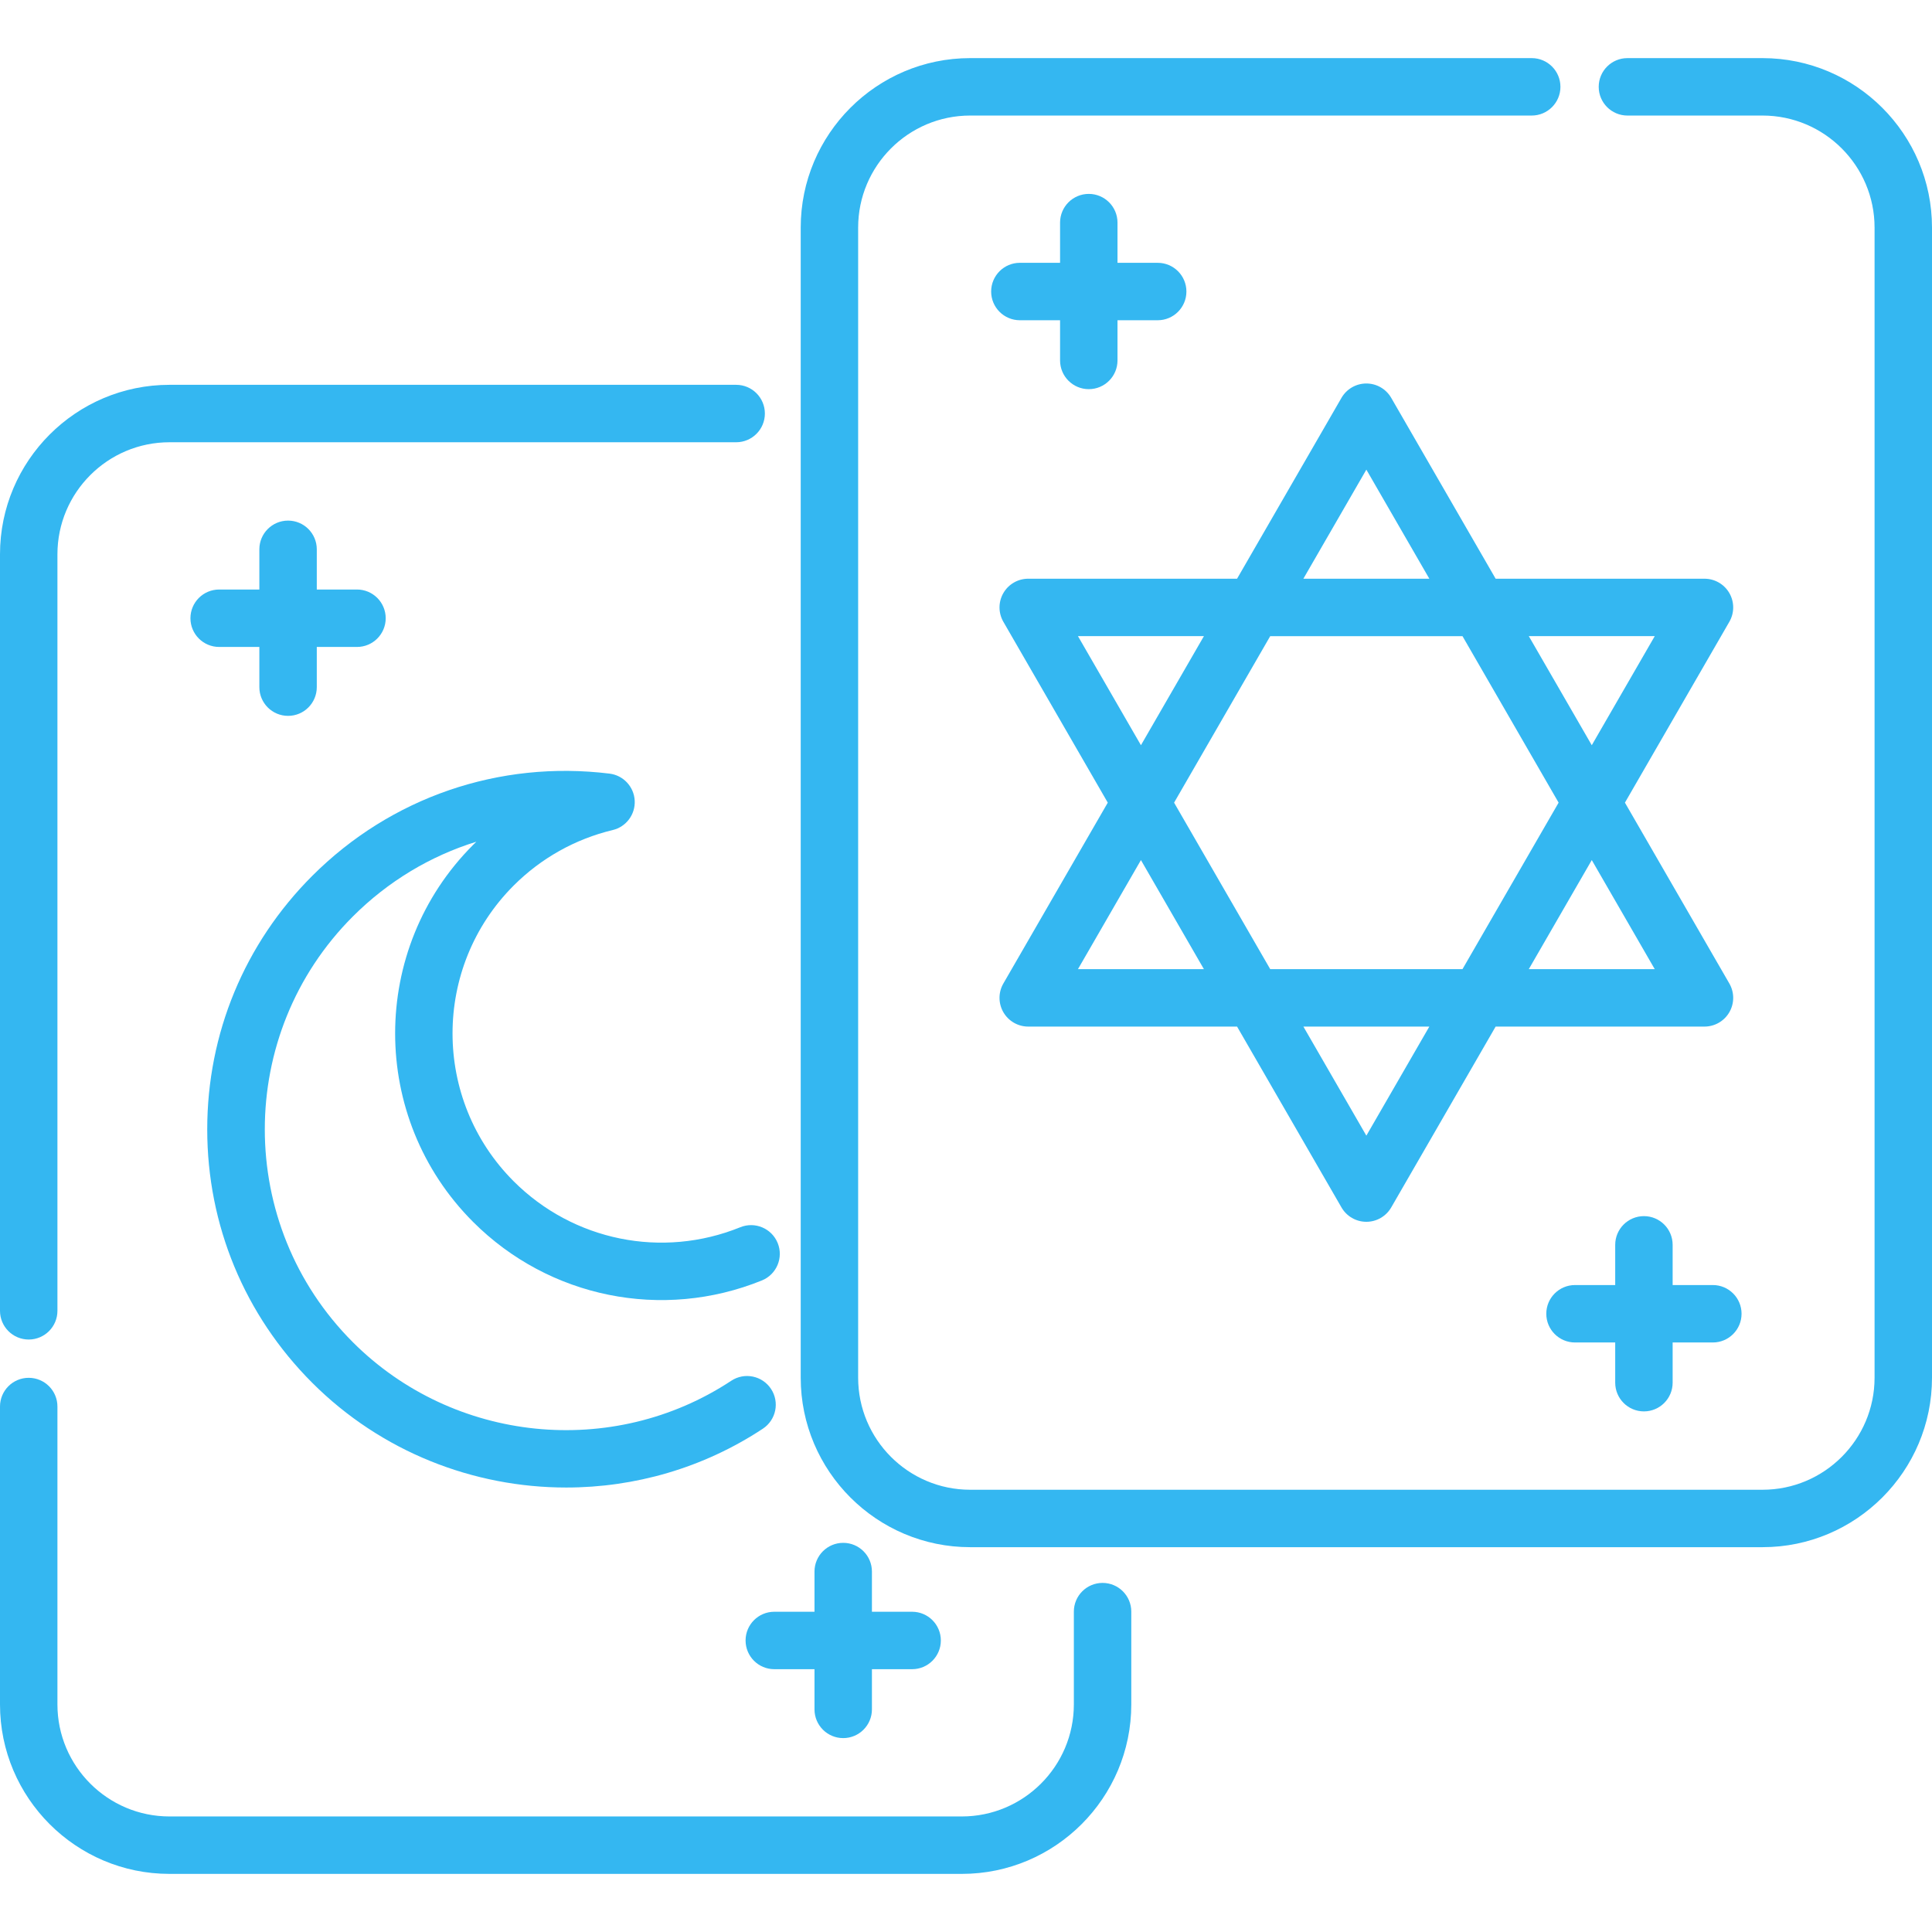
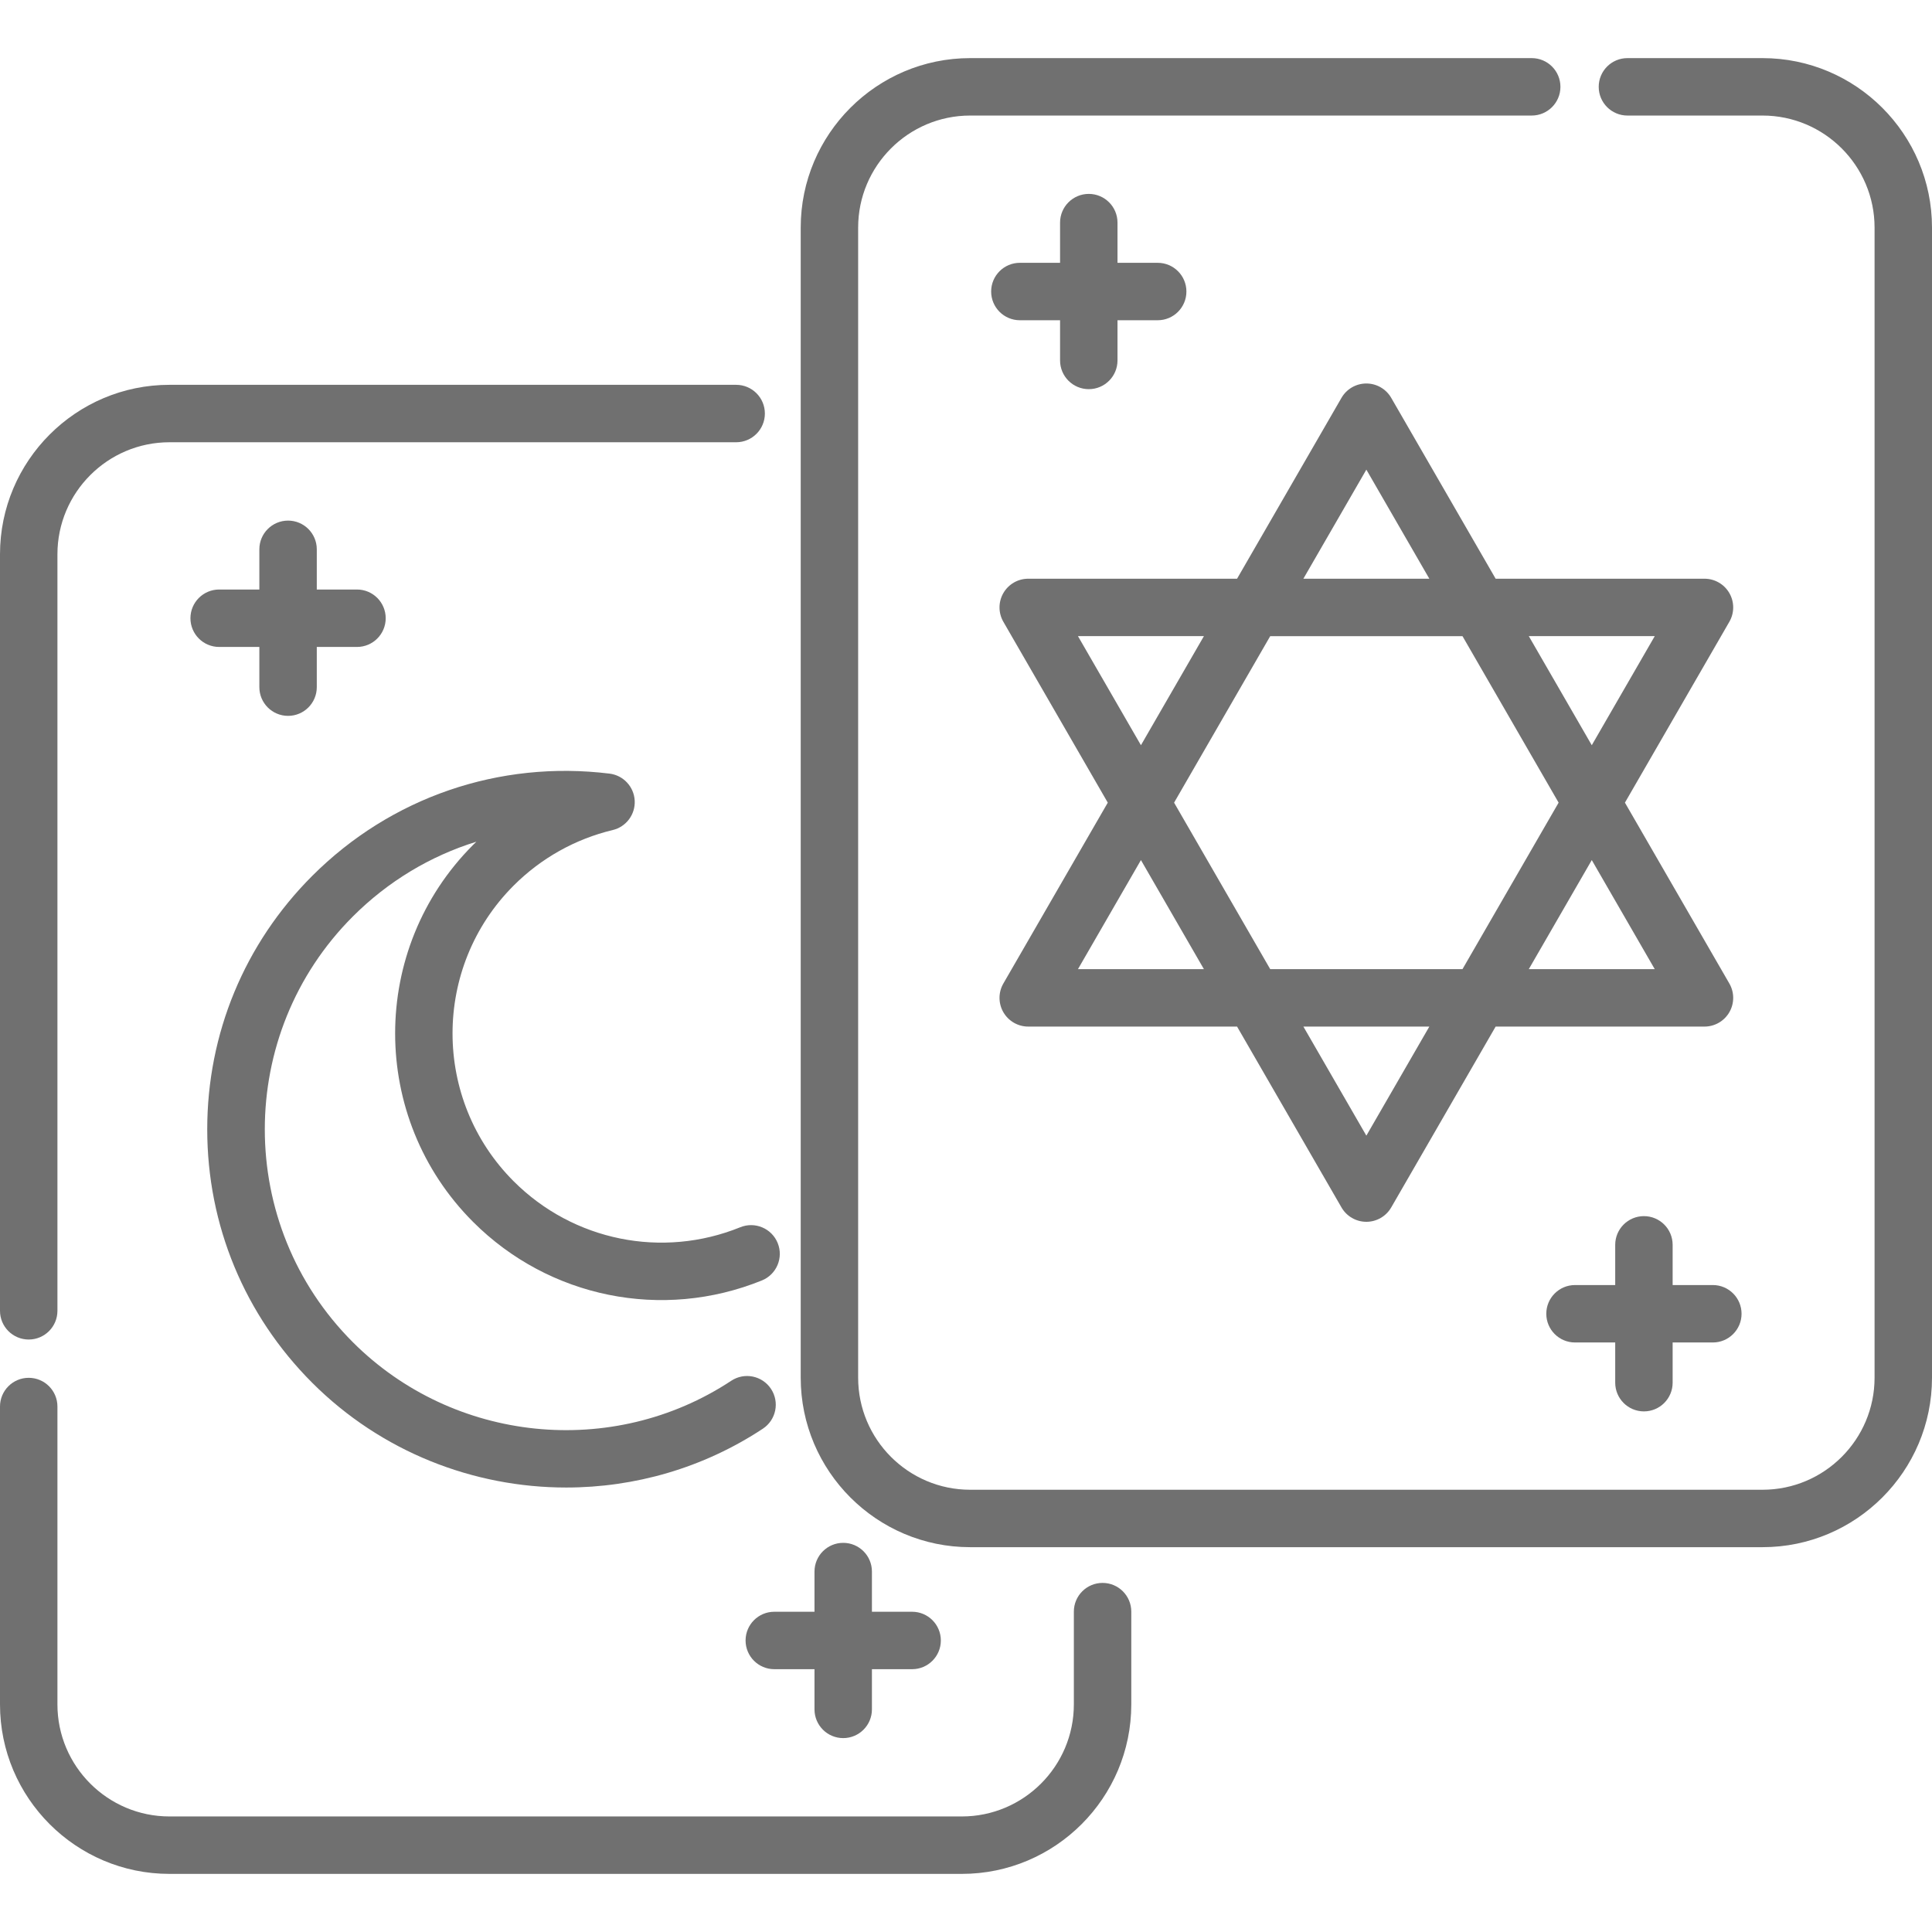
<svg xmlns="http://www.w3.org/2000/svg" version="1.1" id="Capa_1" x="0px" y="0px" viewBox="0 0 512.001 512.001" style="enable-background:new 0 0 512.001 512.001;" xml:space="preserve" width="512px" height="512px">
  <g>
    <g>
      <g>
-         <path d="M467.091,15.402h-35.805c-4.203,0-7.61,3.407-7.61,7.61s3.407,7.61,7.61,7.61h35.805c16.371,0,29.69,13.319,29.69,29.69    v304.798c0,16.371-13.319,29.69-29.69,29.69H257.108c-16.372,0-29.69-13.319-29.69-29.69V60.311    c0-16.371,13.319-29.69,29.69-29.69h148.813c4.203,0,7.61-3.407,7.61-7.61s-3.407-7.61-7.61-7.61H257.108    c-24.764,0-44.91,20.146-44.91,44.91v304.798c0,24.764,20.146,44.91,44.91,44.91h209.983c24.764,0,44.91-20.146,44.91-44.91    V60.311C512,35.548,491.854,15.402,467.091,15.402z" data-original="#000000" class="active-path" data-old_color="#000000" fill="#34B7F1" />
+         <path d="M467.091,15.402h-35.805c-4.203,0-7.61,3.407-7.61,7.61s3.407,7.61,7.61,7.61h35.805c16.371,0,29.69,13.319,29.69,29.69    v304.798c0,16.371-13.319,29.69-29.69,29.69H257.108c-16.372,0-29.69-13.319-29.69-29.69V60.311    c0-16.371,13.319-29.69,29.69-29.69h148.813c4.203,0,7.61-3.407,7.61-7.61s-3.407-7.61-7.61-7.61H257.108    c-24.764,0-44.91,20.146-44.91,44.91v304.798c0,24.764,20.146,44.91,44.91,44.91h209.983c24.764,0,44.91-20.146,44.91-44.91    V60.311C512,35.548,491.854,15.402,467.091,15.402z" data-original="#000000" class="active-path" data-old_color="#000000" fill="#707070" />
      </g>
    </g>
    <g>
      <g>
-         <path d="M195.089,101.982H44.91c-24.764,0-44.91,20.146-44.91,44.91v200.487c0,4.203,3.407,7.61,7.61,7.61s7.61-3.407,7.61-7.61    V146.892c0-16.372,13.319-29.69,29.691-29.69h150.179c4.203,0,7.61-3.407,7.61-7.61S199.292,101.982,195.089,101.982z" data-original="#000000" class="active-path" data-old_color="#000000" fill="#34B7F1" />
+         <path d="M195.089,101.982H44.91c-24.764,0-44.91,20.146-44.91,44.91v200.487c0,4.203,3.407,7.61,7.61,7.61s7.61-3.407,7.61-7.61    V146.892c0-16.372,13.319-29.69,29.691-29.69h150.179c4.203,0,7.61-3.407,7.61-7.61S199.292,101.982,195.089,101.982z" data-original="#000000" class="active-path" data-old_color="#000000" fill="#707070" />
      </g>
    </g>
    <g>
      <g>
-         <path d="M292.193,419.489c-4.203,0-7.61,3.407-7.61,7.61v24.591c0,16.372-13.319,29.69-29.69,29.69H44.91    c-16.372,0-29.691-13.32-29.691-29.69v-78.944c0-4.203-3.407-7.61-7.61-7.61S0,368.543,0,372.746v78.944    c0,24.764,20.146,44.91,44.91,44.91h209.983c24.764,0,44.91-20.146,44.91-44.91v-24.591    C299.803,422.896,296.396,419.489,292.193,419.489z" data-original="#000000" class="active-path" data-old_color="#000000" fill="#34B7F1" />
+         <path d="M292.193,419.489c-4.203,0-7.61,3.407-7.61,7.61v24.591c0,16.372-13.319,29.69-29.69,29.69H44.91    c-16.372,0-29.691-13.32-29.691-29.69v-78.944c0-4.203-3.407-7.61-7.61-7.61S0,368.543,0,372.746v78.944    c0,24.764,20.146,44.91,44.91,44.91h209.983c24.764,0,44.91-20.146,44.91-44.91v-24.591    C299.803,422.896,296.396,419.489,292.193,419.489z" data-original="#000000" class="active-path" data-old_color="#000000" fill="#707070" />
      </g>
    </g>
    <g>
      <g>
-         <path d="M430.624,212.71l27.672-47.93c1.36-2.354,1.36-5.256,0-7.61c-1.36-2.354-3.871-3.805-6.59-3.805h-55.346l-27.672-47.93    c-1.36-2.355-3.871-3.805-6.59-3.805c-2.719,0-5.23,1.45-6.59,3.805l-27.672,47.93h-55.345c-2.719,0-5.23,1.451-6.59,3.805    c-1.36,2.354-1.36,5.256,0,7.61l27.672,47.93l-27.672,47.93c-1.36,2.354-1.36,5.256,0,7.61c1.36,2.354,3.871,3.805,6.59,3.805    h55.345l27.672,47.93c1.36,2.354,3.871,3.805,6.59,3.805c2.718,0,5.231-1.451,6.59-3.805l27.672-47.93h55.346    c2.719,0,5.23-1.451,6.59-3.805c1.36-2.354,1.36-5.256,0-7.61L430.624,212.71z M438.527,168.584l-16.689,28.906l-16.689-28.906    H438.527z M362.099,124.459l16.689,28.906h-33.379L362.099,124.459z M285.671,168.584h33.379l-16.689,28.906L285.671,168.584z     M285.671,256.835l16.689-28.906l16.689,28.906H285.671z M362.099,300.961l-16.689-28.906h33.379L362.099,300.961z     M387.574,256.835h-50.952l-25.476-44.125l25.476-44.125h50.952l25.476,44.125L387.574,256.835z M405.148,256.835l16.689-28.906    l16.689,28.906H405.148z" data-original="#000000" class="active-path" data-old_color="#000000" fill="#34B7F1" />
+         <path d="M430.624,212.71l27.672-47.93c1.36-2.354,1.36-5.256,0-7.61c-1.36-2.354-3.871-3.805-6.59-3.805h-55.346l-27.672-47.93    c-1.36-2.355-3.871-3.805-6.59-3.805c-2.719,0-5.23,1.45-6.59,3.805l-27.672,47.93h-55.345c-2.719,0-5.23,1.451-6.59,3.805    c-1.36,2.354-1.36,5.256,0,7.61l27.672,47.93l-27.672,47.93c-1.36,2.354-1.36,5.256,0,7.61c1.36,2.354,3.871,3.805,6.59,3.805    h55.345l27.672,47.93c1.36,2.354,3.871,3.805,6.59,3.805c2.718,0,5.231-1.451,6.59-3.805l27.672-47.93h55.346    c2.719,0,5.23-1.451,6.59-3.805c1.36-2.354,1.36-5.256,0-7.61L430.624,212.71z M438.527,168.584l-16.689,28.906l-16.689-28.906    H438.527z M362.099,124.459l16.689,28.906h-33.379L362.099,124.459z M285.671,168.584h33.379l-16.689,28.906L285.671,168.584z     M285.671,256.835l16.689-28.906l16.689,28.906H285.671z M362.099,300.961l-16.689-28.906h33.379L362.099,300.961z     M387.574,256.835h-50.952l-25.476-44.125l25.476-44.125h50.952l25.476,44.125L387.574,256.835z M405.148,256.835l16.689-28.906    l16.689,28.906H405.148z" data-original="#000000" class="active-path" data-old_color="#000000" fill="#707070" />
      </g>
    </g>
    <g>
      <g>
-         <path d="M306.802,69.649h-10.653V58.995c0-4.202-3.407-7.61-7.61-7.61s-7.61,3.407-7.61,7.61v10.653h-10.653    c-4.202,0-7.61,3.407-7.61,7.61s3.407,7.61,7.61,7.61h10.653v10.653c0,4.203,3.407,7.61,7.61,7.61s7.61-3.407,7.61-7.61V84.868    h10.653c4.203,0,7.61-3.407,7.61-7.61S311.005,69.649,306.802,69.649z" data-original="#000000" class="active-path" data-old_color="#000000" fill="#34B7F1" />
+         <path d="M306.802,69.649h-10.653V58.995c0-4.202-3.407-7.61-7.61-7.61s-7.61,3.407-7.61,7.61v10.653h-10.653    c-4.202,0-7.61,3.407-7.61,7.61s3.407,7.61,7.61,7.61h10.653v10.653c0,4.203,3.407,7.61,7.61,7.61s7.61-3.407,7.61-7.61V84.868    h10.653c4.203,0,7.61-3.407,7.61-7.61S311.005,69.649,306.802,69.649z" data-original="#000000" class="active-path" data-old_color="#000000" fill="#707070" />
      </g>
    </g>
    <g>
      <g>
-         <path d="M453.921,340.551h-10.653v-10.653c0-4.203-3.407-7.61-7.61-7.61s-7.61,3.407-7.61,7.61v10.653h-10.653    c-4.203,0-7.61,3.407-7.61,7.61c0,4.202,3.407,7.61,7.61,7.61h10.653v10.653c0,4.203,3.407,7.61,7.61,7.61s7.61-3.407,7.61-7.61    v-10.653h10.653c4.203,0,7.61-3.407,7.61-7.61C461.53,343.958,458.123,340.551,453.921,340.551z" data-original="#000000" class="active-path" data-old_color="#000000" fill="#34B7F1" />
+         <path d="M453.921,340.551h-10.653v-10.653c0-4.203-3.407-7.61-7.61-7.61s-7.61,3.407-7.61,7.61v10.653h-10.653    c-4.203,0-7.61,3.407-7.61,7.61c0,4.202,3.407,7.61,7.61,7.61h10.653v10.653c0,4.203,3.407,7.61,7.61,7.61s7.61-3.407,7.61-7.61    v-10.653h10.653c4.203,0,7.61-3.407,7.61-7.61C461.53,343.958,458.123,340.551,453.921,340.551z" data-original="#000000" class="active-path" data-old_color="#000000" fill="#707070" />
      </g>
    </g>
    <g>
      <g>
-         <path d="M94.605,156.229H83.952v-10.653c0-4.203-3.407-7.61-7.61-7.61s-7.61,3.407-7.61,7.61v10.653H58.079    c-4.203,0-7.61,3.407-7.61,7.61s3.407,7.61,7.61,7.61h10.653v10.653c0,4.203,3.407,7.61,7.61,7.61s7.61-3.407,7.61-7.61v-10.653    h10.653c4.203,0,7.61-3.407,7.61-7.61S98.808,156.229,94.605,156.229z" data-original="#000000" class="active-path" data-old_color="#000000" fill="#34B7F1" />
+         <path d="M94.605,156.229H83.952v-10.653c0-4.203-3.407-7.61-7.61-7.61s-7.61,3.407-7.61,7.61v10.653H58.079    c-4.203,0-7.61,3.407-7.61,7.61s3.407,7.61,7.61,7.61h10.653v10.653c0,4.203,3.407,7.61,7.61,7.61s7.61-3.407,7.61-7.61v-10.653    h10.653c4.203,0,7.61-3.407,7.61-7.61S98.808,156.229,94.605,156.229z" data-original="#000000" class="active-path" data-old_color="#000000" fill="#707070" />
      </g>
    </g>
    <g>
      <g>
-         <path d="M241.723,427.133H231.07V416.48c0-4.204-3.407-7.61-7.61-7.61c-4.203,0-7.61,3.407-7.61,7.61v10.653h-10.653    c-4.203,0-7.61,3.407-7.61,7.61s3.407,7.61,7.61,7.61h10.653v10.653c0,4.203,3.407,7.61,7.61,7.61c4.202,0,7.61-3.407,7.61-7.61    v-10.653h10.653c4.203,0,7.61-3.407,7.61-7.61S245.926,427.133,241.723,427.133z" data-original="#000000" class="active-path" data-old_color="#000000" fill="#34B7F1" />
+         <path d="M241.723,427.133H231.07V416.48c0-4.204-3.407-7.61-7.61-7.61c-4.203,0-7.61,3.407-7.61,7.61v10.653h-10.653    c-4.203,0-7.61,3.407-7.61,7.61s3.407,7.61,7.61,7.61h10.653v10.653c0,4.203,3.407,7.61,7.61,7.61c4.202,0,7.61-3.407,7.61-7.61    v-10.653h10.653c4.203,0,7.61-3.407,7.61-7.61S245.926,427.133,241.723,427.133z" data-original="#000000" class="active-path" data-old_color="#000000" fill="#707070" />
      </g>
    </g>
    <g>
      <g>
-         <path d="M193.786,365.918c-31.432,20.753-73.608,16.451-100.285-10.227c-31.1-31.1-31.1-81.703,0-112.804    c9.334-9.334,20.557-16.049,32.735-19.822c-0.29,0.28-0.577,0.562-0.862,0.847c-27.544,27.544-27.544,72.361,0,99.905    c20.121,20.121,50.162,26.211,76.532,15.517c3.895-1.58,5.771-6.017,4.192-9.912c-1.58-3.893-6.019-5.77-9.912-4.19    c-20.693,8.391-44.263,3.612-60.052-12.175c-21.61-21.61-21.61-56.772,0-78.383c7.245-7.245,16.318-12.328,26.24-14.702    c3.581-0.856,6.035-4.154,5.828-7.83c-0.208-3.676-3.016-6.676-6.671-7.125c-29.255-3.589-57.976,6.291-78.792,27.107    c-17.94,17.94-27.82,41.792-27.82,67.163c0,25.371,9.88,49.224,27.82,67.163c18.304,18.304,42.734,27.76,67.317,27.76    c18.082,0,36.249-5.118,52.115-15.594c3.508-2.315,4.473-7.036,2.157-10.543C202.013,364.566,197.292,363.601,193.786,365.918z" data-original="#000000" class="active-path" data-old_color="#000000" fill="#34B7F1" />
+         <path d="M193.786,365.918c-31.432,20.753-73.608,16.451-100.285-10.227c-31.1-31.1-31.1-81.703,0-112.804    c9.334-9.334,20.557-16.049,32.735-19.822c-0.29,0.28-0.577,0.562-0.862,0.847c-27.544,27.544-27.544,72.361,0,99.905    c20.121,20.121,50.162,26.211,76.532,15.517c3.895-1.58,5.771-6.017,4.192-9.912c-1.58-3.893-6.019-5.77-9.912-4.19    c-20.693,8.391-44.263,3.612-60.052-12.175c-21.61-21.61-21.61-56.772,0-78.383c7.245-7.245,16.318-12.328,26.24-14.702    c3.581-0.856,6.035-4.154,5.828-7.83c-0.208-3.676-3.016-6.676-6.671-7.125c-29.255-3.589-57.976,6.291-78.792,27.107    c-17.94,17.94-27.82,41.792-27.82,67.163c0,25.371,9.88,49.224,27.82,67.163c18.304,18.304,42.734,27.76,67.317,27.76    c18.082,0,36.249-5.118,52.115-15.594c3.508-2.315,4.473-7.036,2.157-10.543C202.013,364.566,197.292,363.601,193.786,365.918z" data-original="#000000" class="active-path" data-old_color="#000000" fill="#707070" />
      </g>
    </g>
  </g>
</svg>
